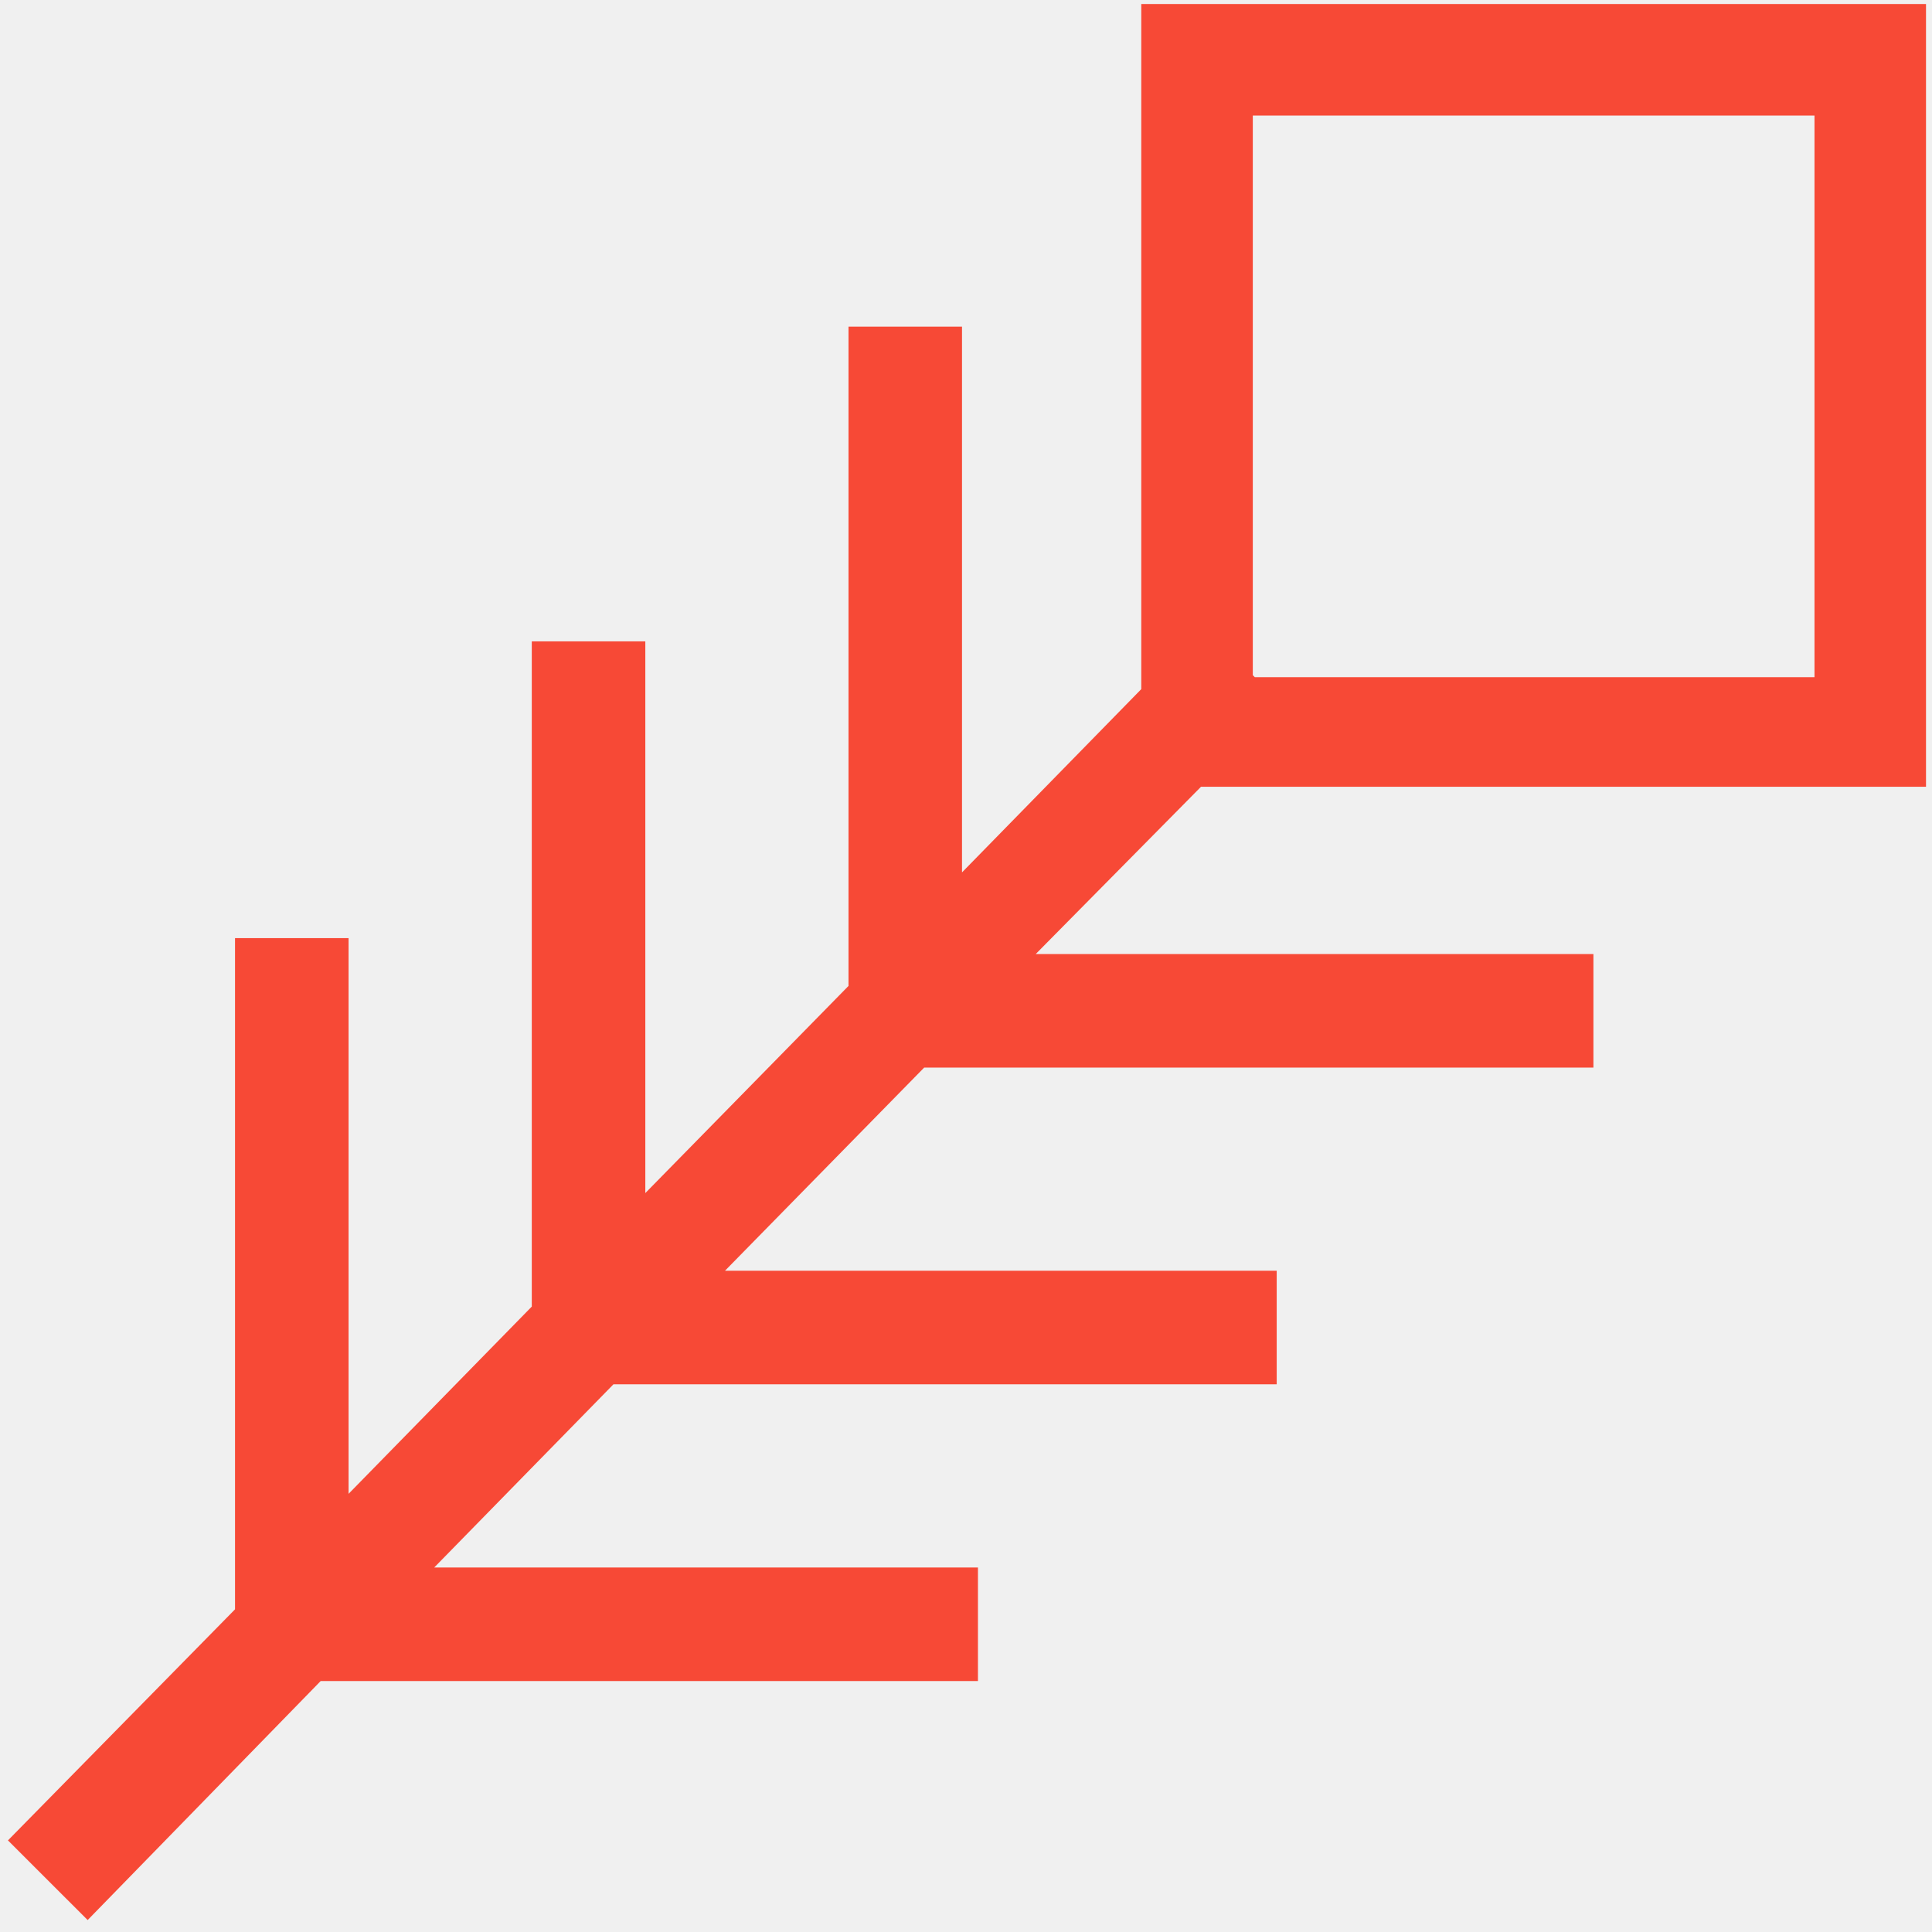
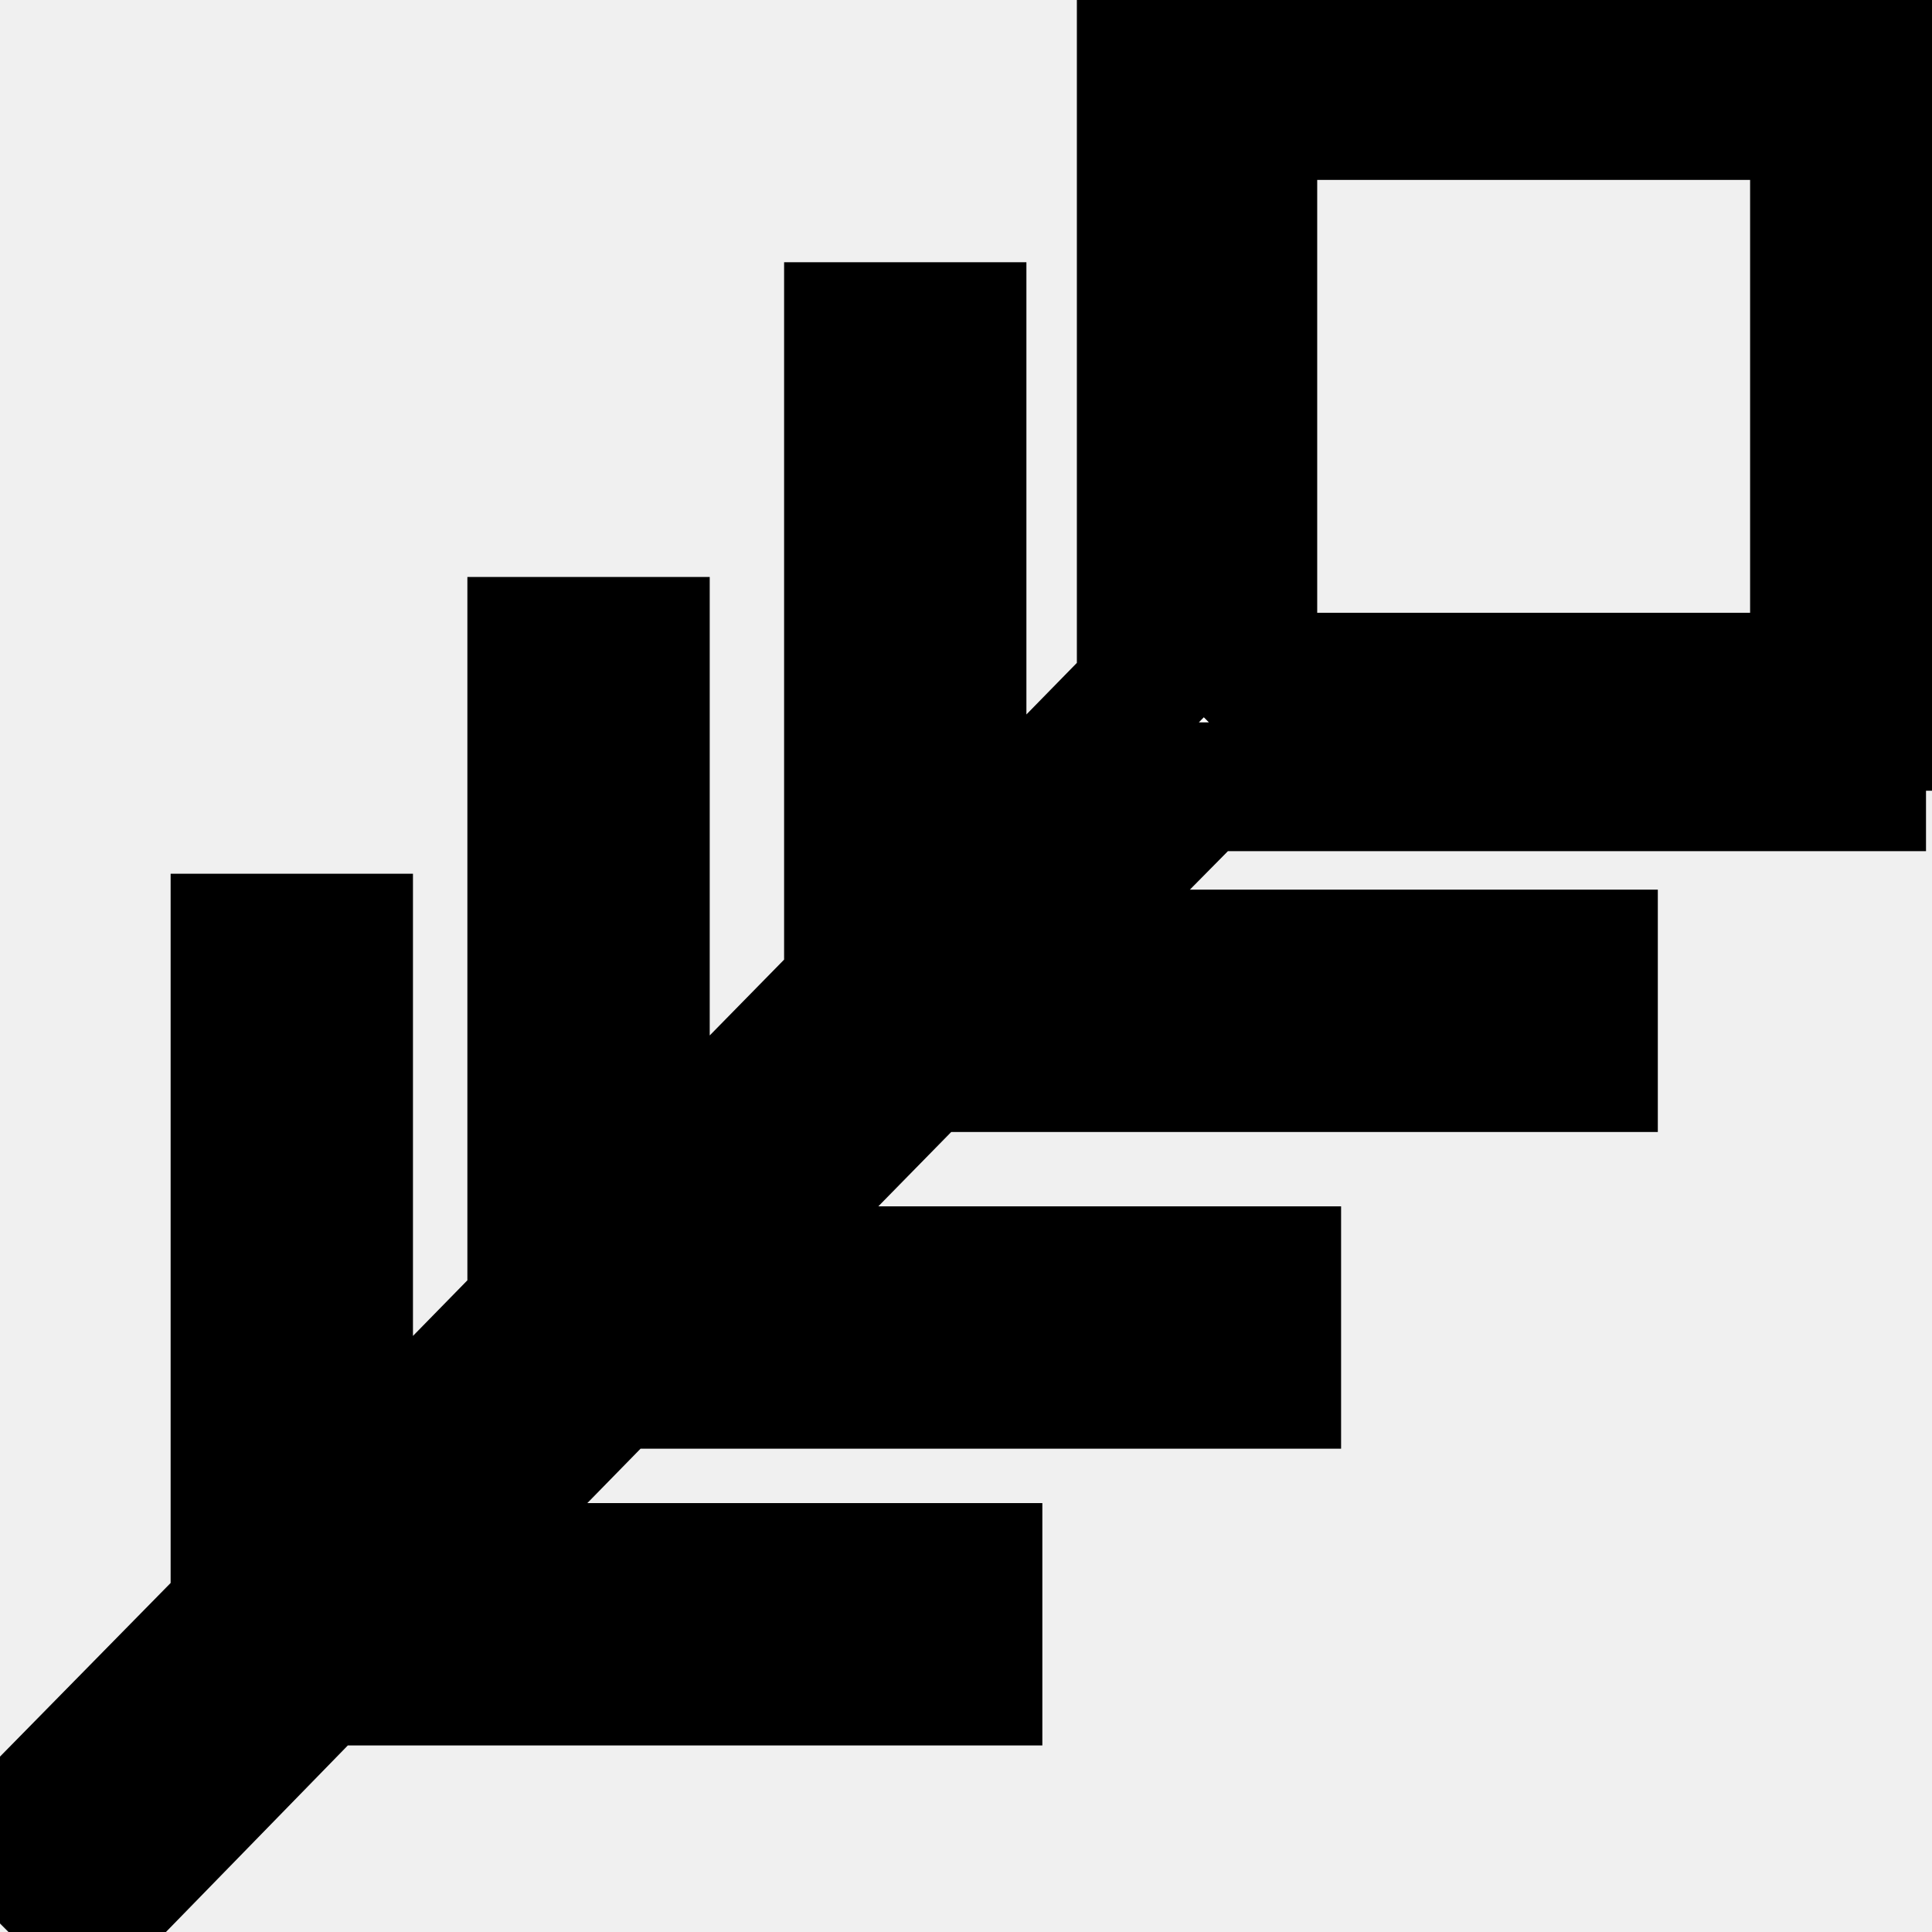
<svg xmlns="http://www.w3.org/2000/svg" width="60px" height="60px" viewBox="0 0 60 60" version="1.1">
  <defs />
  <g id="Desktop-HD-Copy-3" stroke="none" stroke-width="1" fill="none" fill-rule="evenodd" transform="translate(-495, -384)">
    <g id="Group-3" transform="translate(495, 376)" fill="#F74936">
      <g id="feather-red" transform="translate(0, 8)">
-         <path d="M59.814,24.557 L59.814,0.124 L35.443,0.124 L35.443,21.402 L29.876,27.093 L29.876,10.144 L26.351,10.144 L26.351,30.619 L20.041,37.052 L20.041,19.918 L16.515,19.918 L16.515,40.577 L10.825,46.392 L10.825,29.134 L7.299,29.134 L7.299,49.979 L0.247,57.155 L2.722,59.629 L9.959,52.206 L30.371,52.206 L30.371,48.68 L13.485,48.68 L19.052,42.99 L39.649,42.99 L39.649,39.464 L22.515,39.464 L28.701,33.155 L49.485,33.155 L49.485,29.629 L32.165,29.629 L37.299,24.433 L59.814,24.433 L59.814,24.557 Z M56.351,3.588 L56.351,21.031 L38.969,21.031 L38.907,20.969 L38.907,3.588 L56.351,3.588 L56.351,3.588 Z" id="Shape" />
+         <path class="path" fill="#FFFFFF" stroke="#000000" stroke-width="4" stroke-miterlimit="10" d="M59.814,24.557 L59.814,0.124 L35.443,0.124 L35.443,21.402 L29.876,27.093 L29.876,10.144 L26.351,10.144 L26.351,30.619 L20.041,37.052 L20.041,19.918 L16.515,19.918 L16.515,40.577 L10.825,46.392 L10.825,29.134 L7.299,29.134 L7.299,49.979 L0.247,57.155 L2.722,59.629 L9.959,52.206 L30.371,52.206 L30.371,48.68 L13.485,48.68 L19.052,42.99 L39.649,42.99 L39.649,39.464 L22.515,39.464 L28.701,33.155 L49.485,33.155 L49.485,29.629 L32.165,29.629 L37.299,24.433 L59.814,24.433 L59.814,24.557 Z M56.351,3.588 L56.351,21.031 L38.969,21.031 L38.907,20.969 L38.907,3.588 L56.351,3.588 L56.351,3.588 Z" id="Shape" />
      </g>
    </g>
  </g>
</svg>
